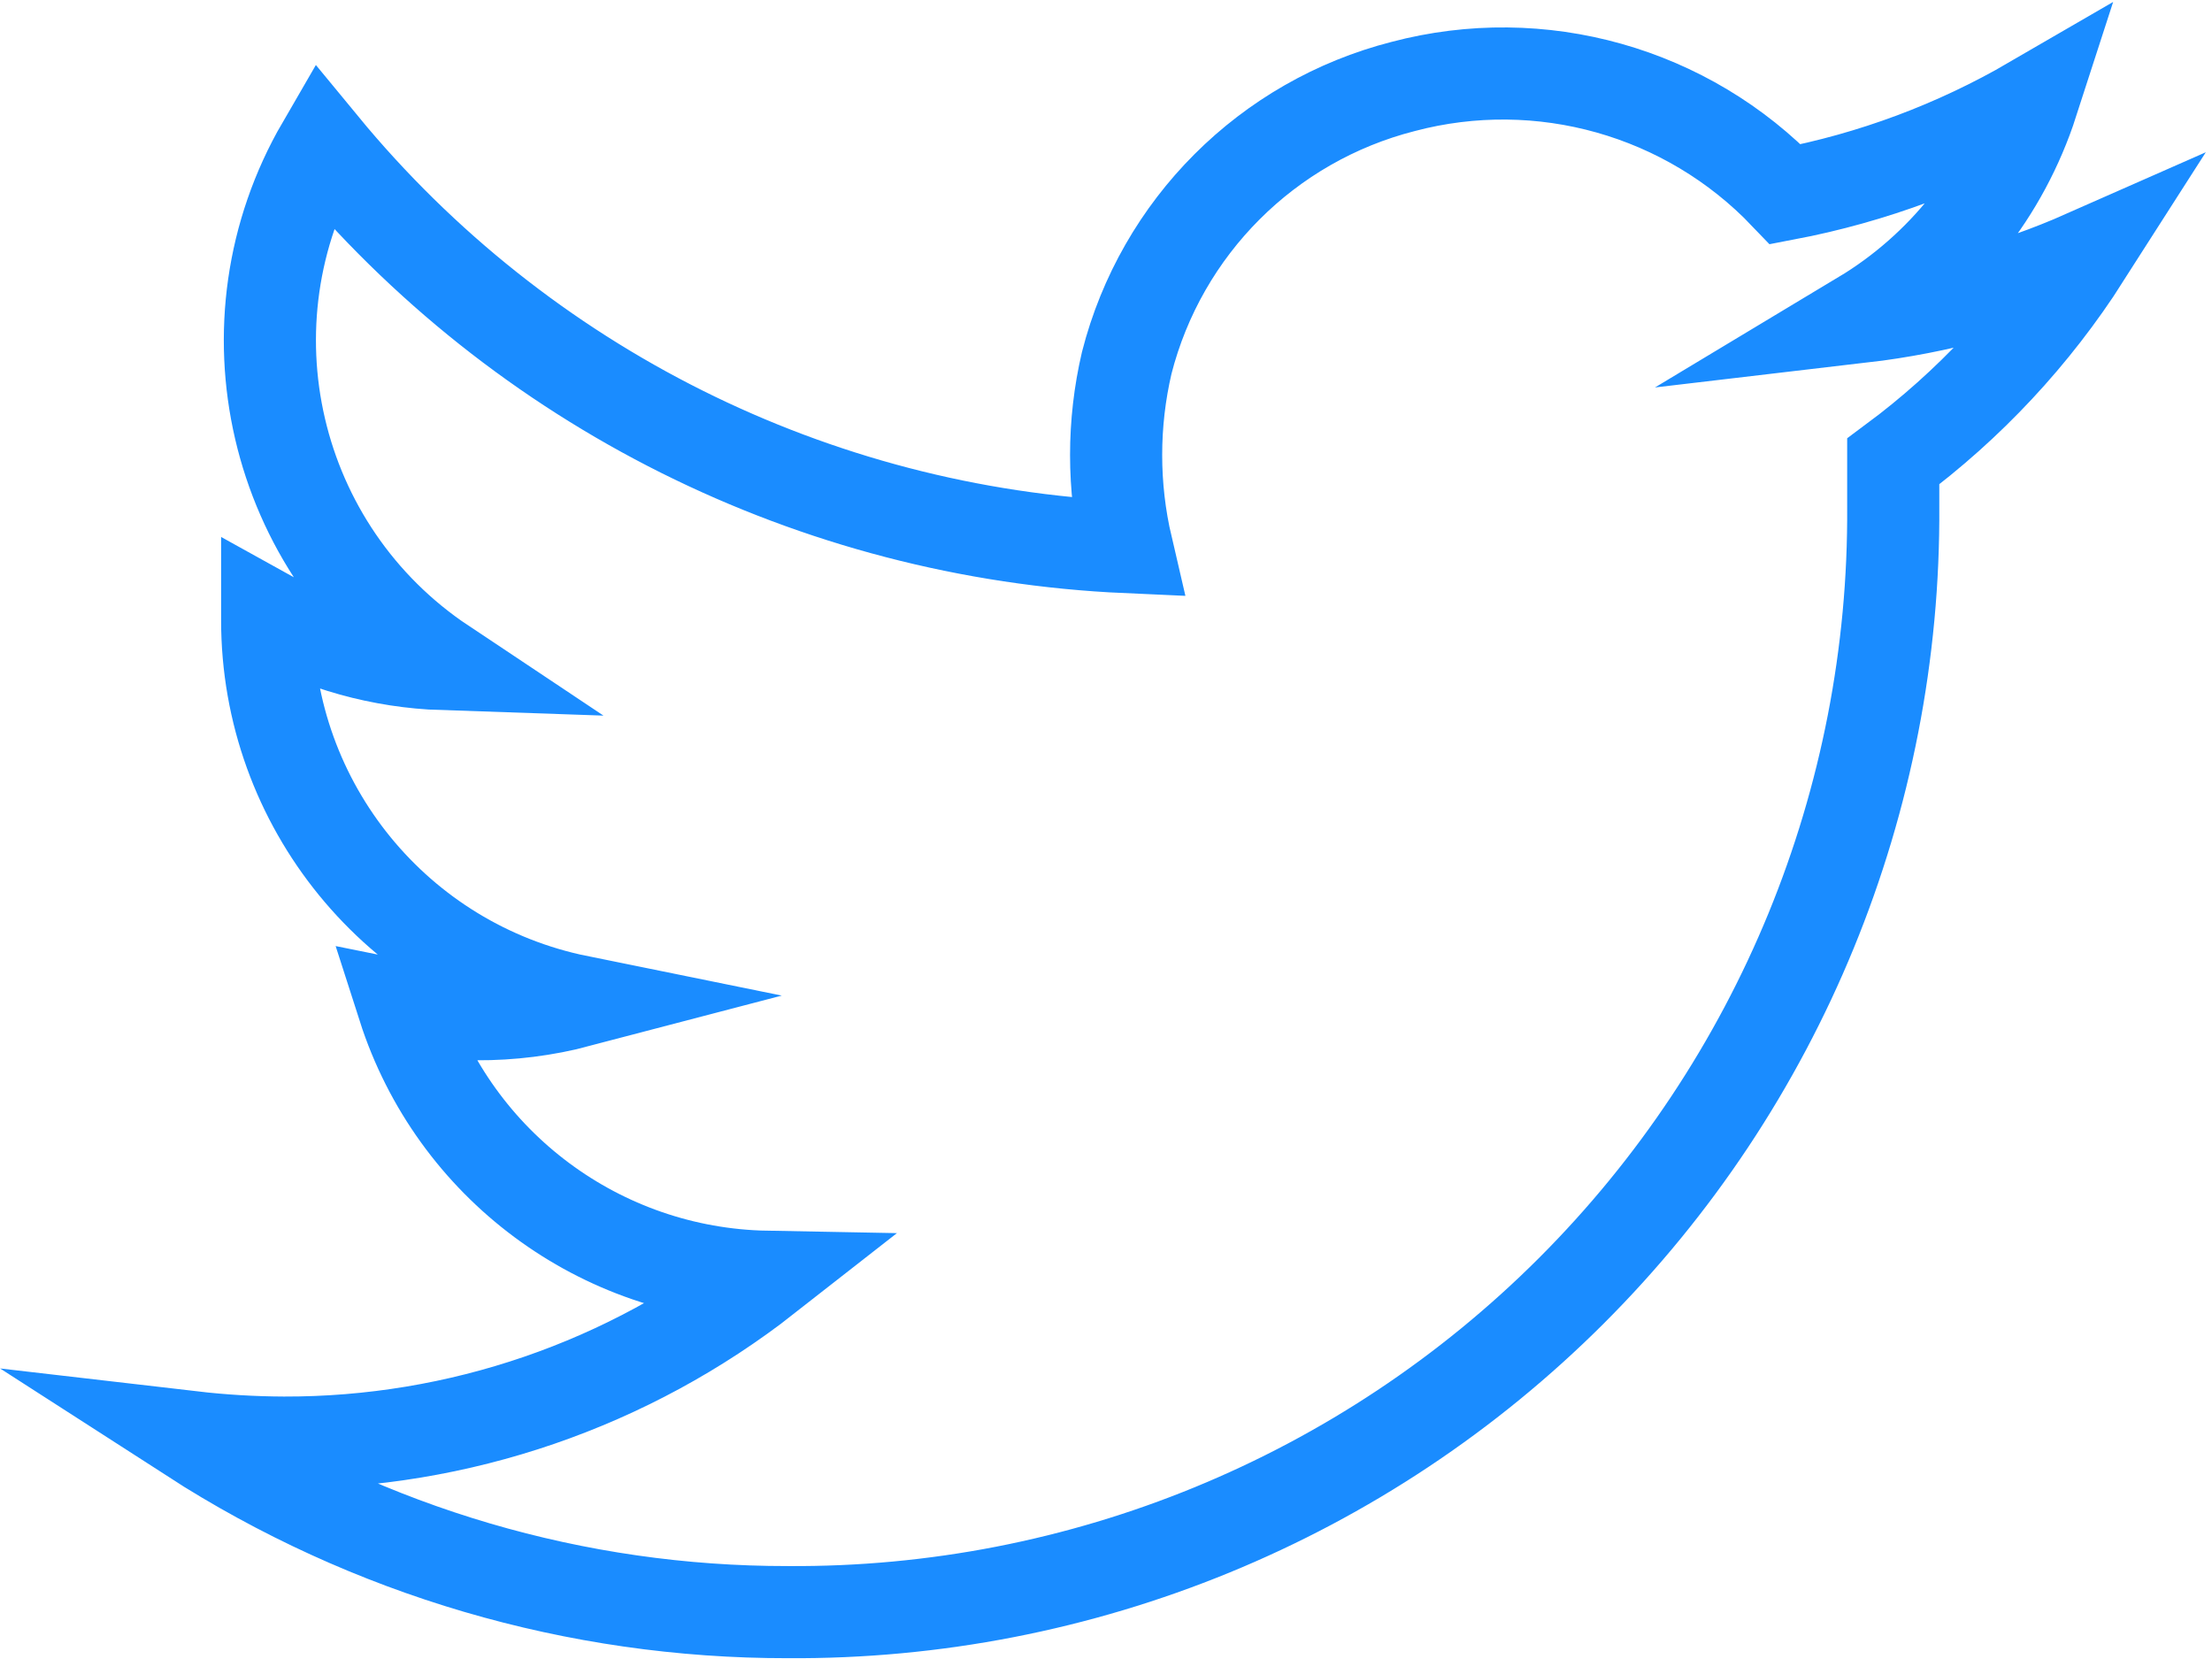
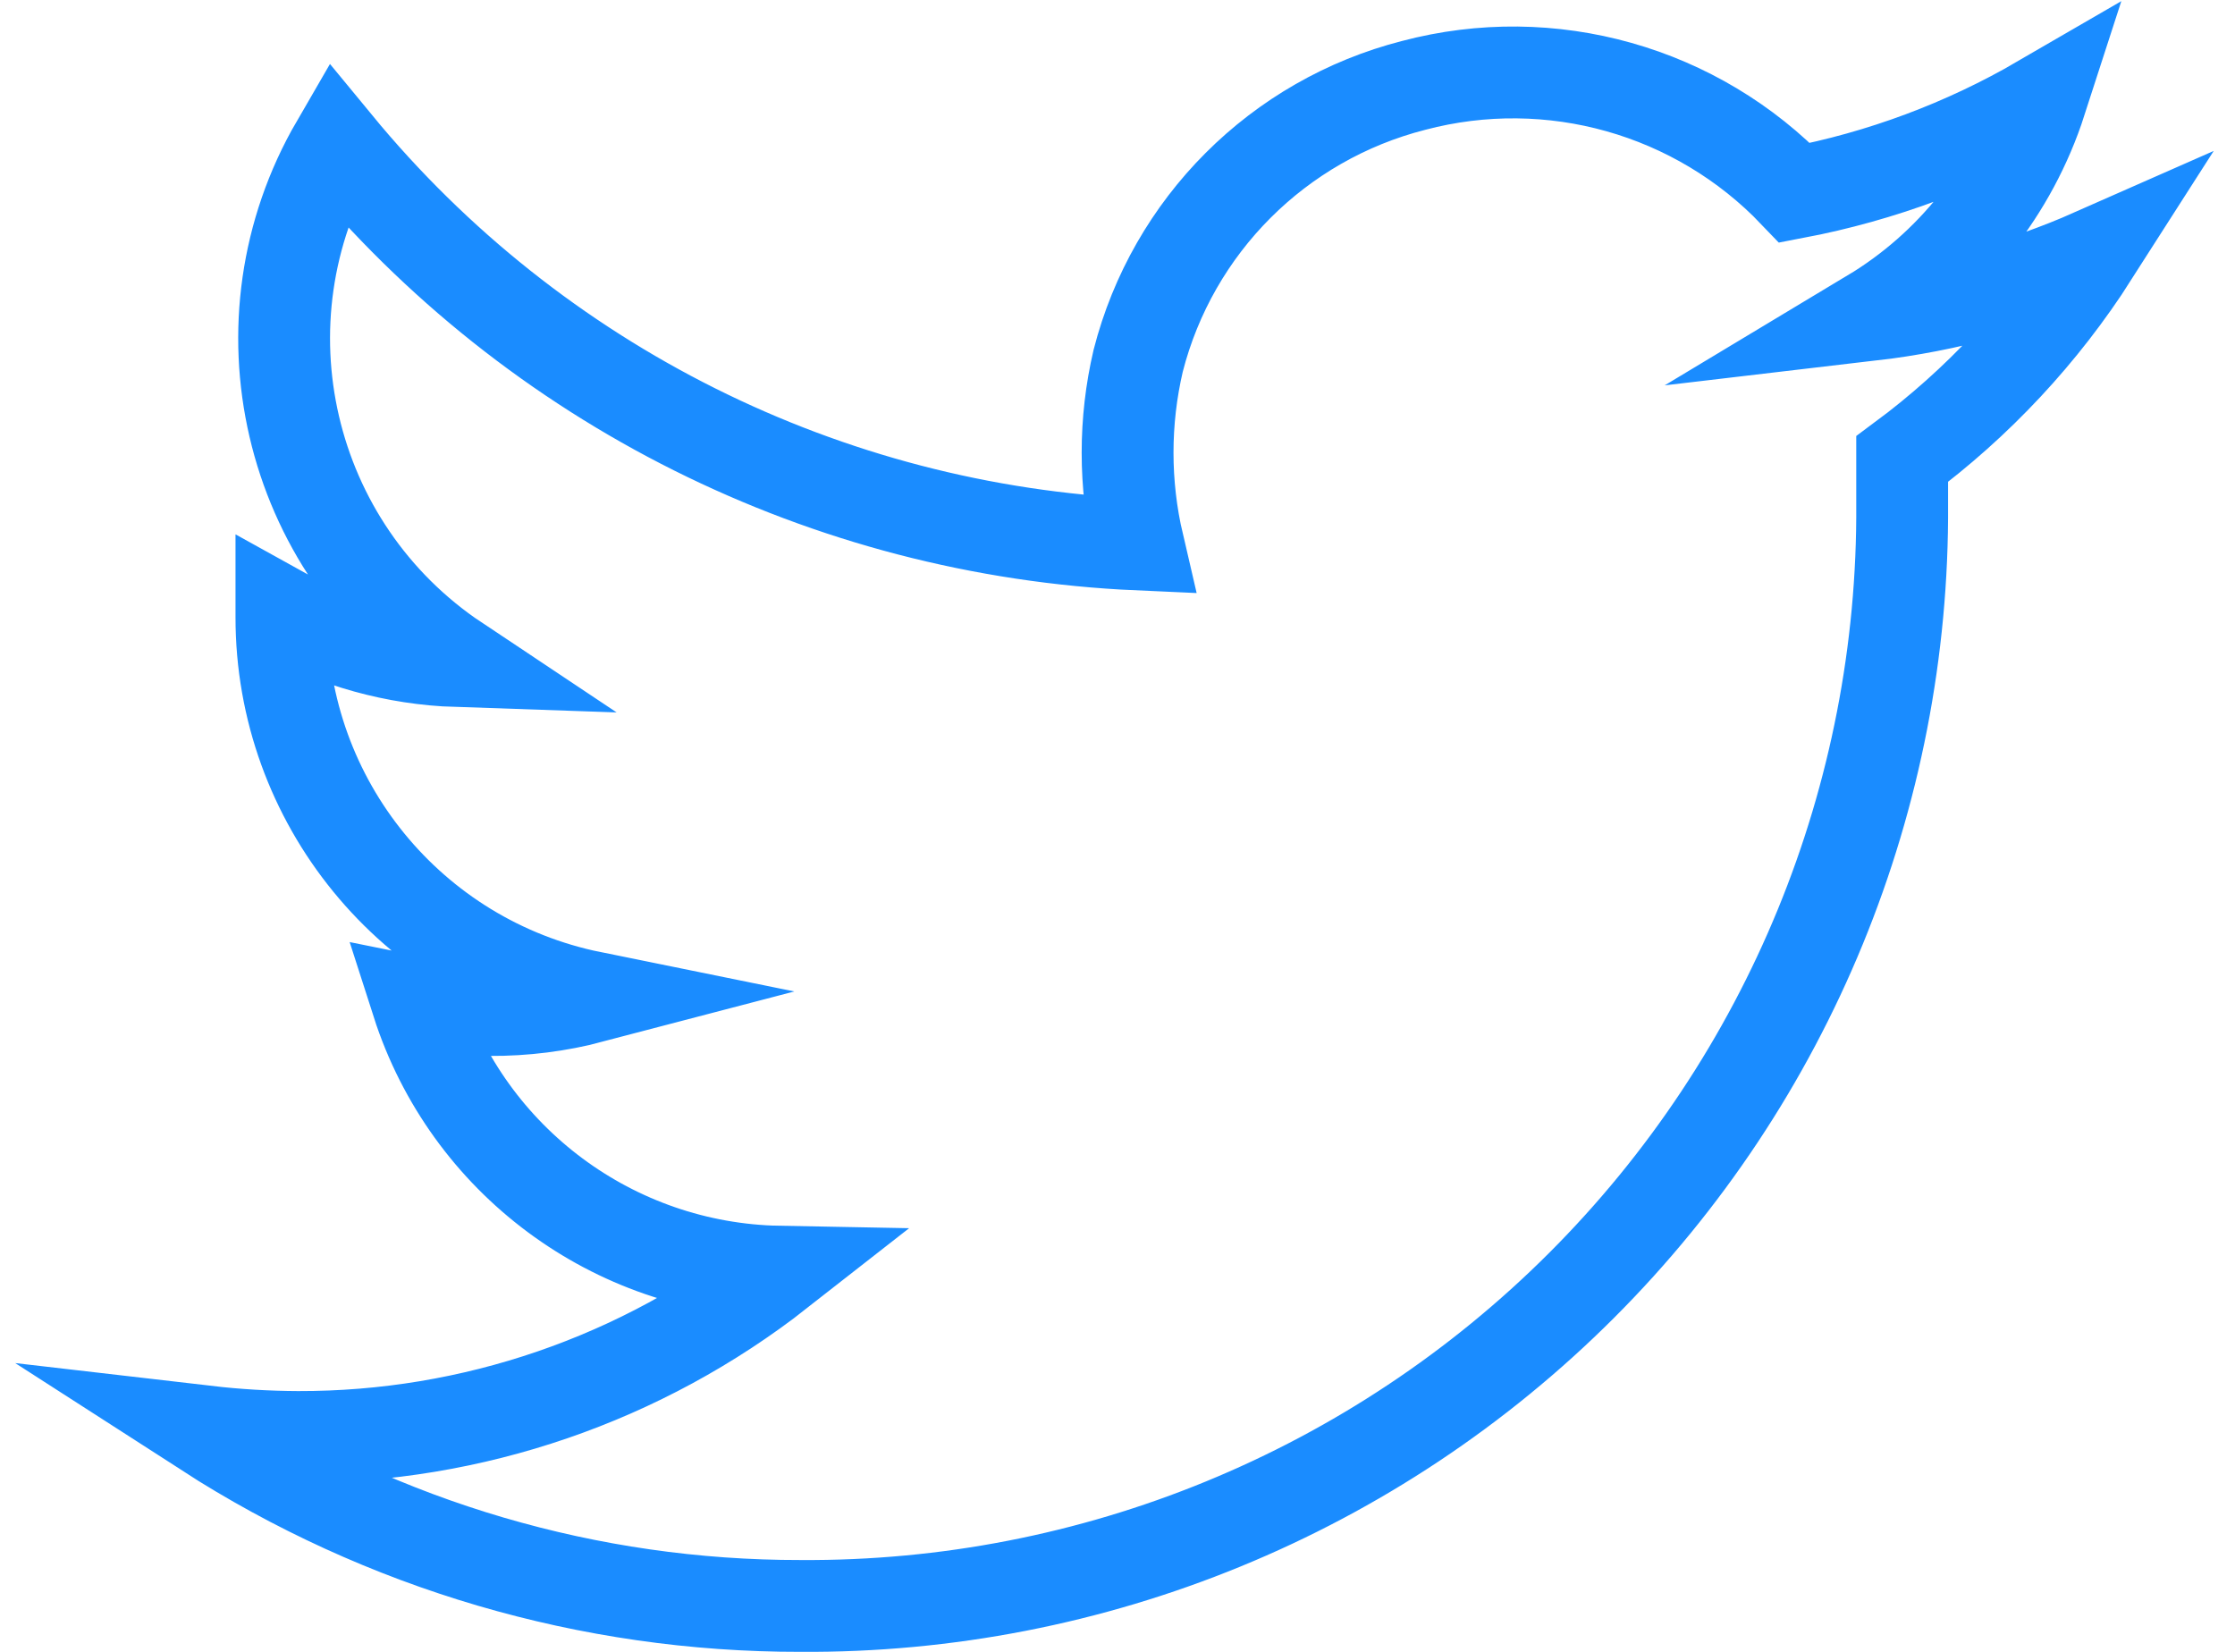
- <svg xmlns="http://www.w3.org/2000/svg" width="24" height="18" viewBox="0 0 24.01 17.99">
+ <svg xmlns="http://www.w3.org/2000/svg" width="23" height="17" viewBox="0 0 24.01 17.99">
  <path d="M22.64,2.77a8.42,8.42,0,0,1-2.42.66,4.24,4.24,0,0,0,1.85-2.33,8.5,8.5,0,0,1-2.68,1A4.24,4.24,0,0,0,15.24.93a4.16,4.16,0,0,0-3,3,4.4,4.4,0,0,0,0,2A12,12,0,0,1,3.51,1.57,4.22,4.22,0,0,0,4.82,7.2a4.22,4.22,0,0,1-1.91-.53v.05a4.22,4.22,0,0,0,3.38,4.14A4.27,4.27,0,0,1,5.18,11a4,4,0,0,1-.79-.08,4.22,4.22,0,0,0,3.94,2.93,8.46,8.46,0,0,1-5.24,1.8,9,9,0,0,1-1-.06,11.92,11.92,0,0,0,6.47,1.9,11.92,11.92,0,0,0,12-12V5A8.42,8.42,0,0,0,22.64,2.77Z" transform="translate(-0.01 0)" fill="none" stroke="#1a8cff" stroke-miterlimit="10" />
</svg>
